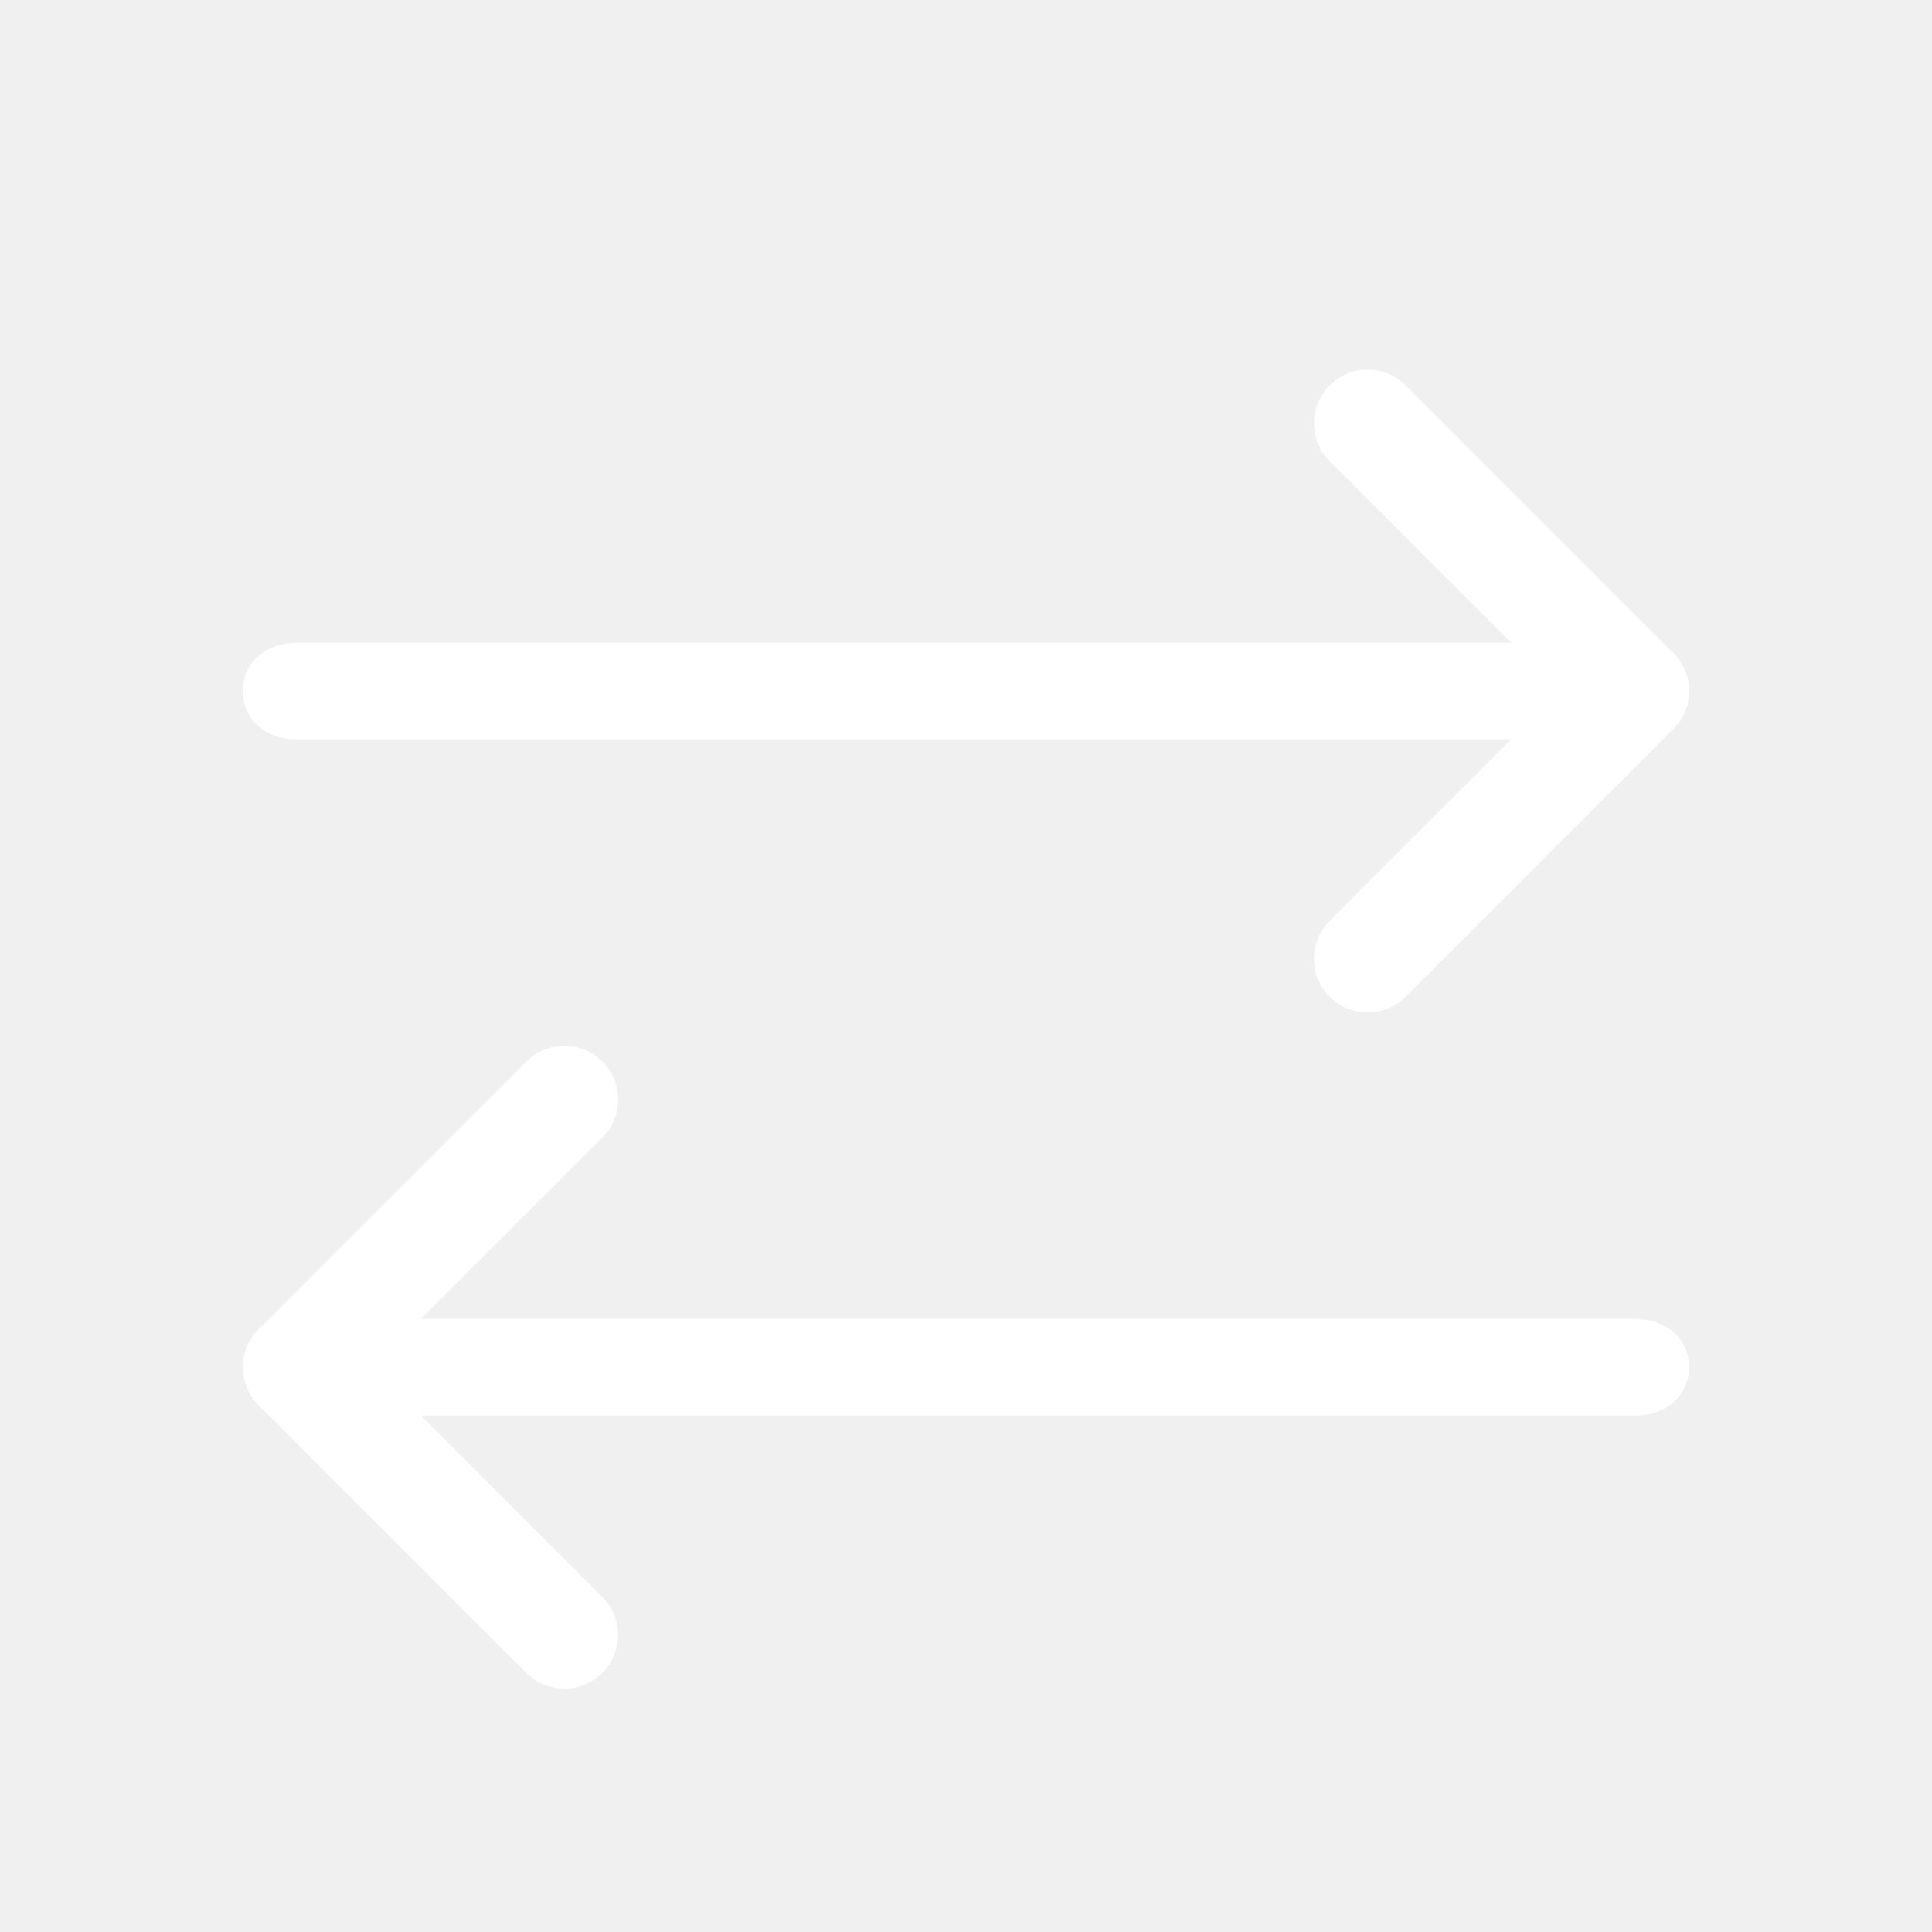
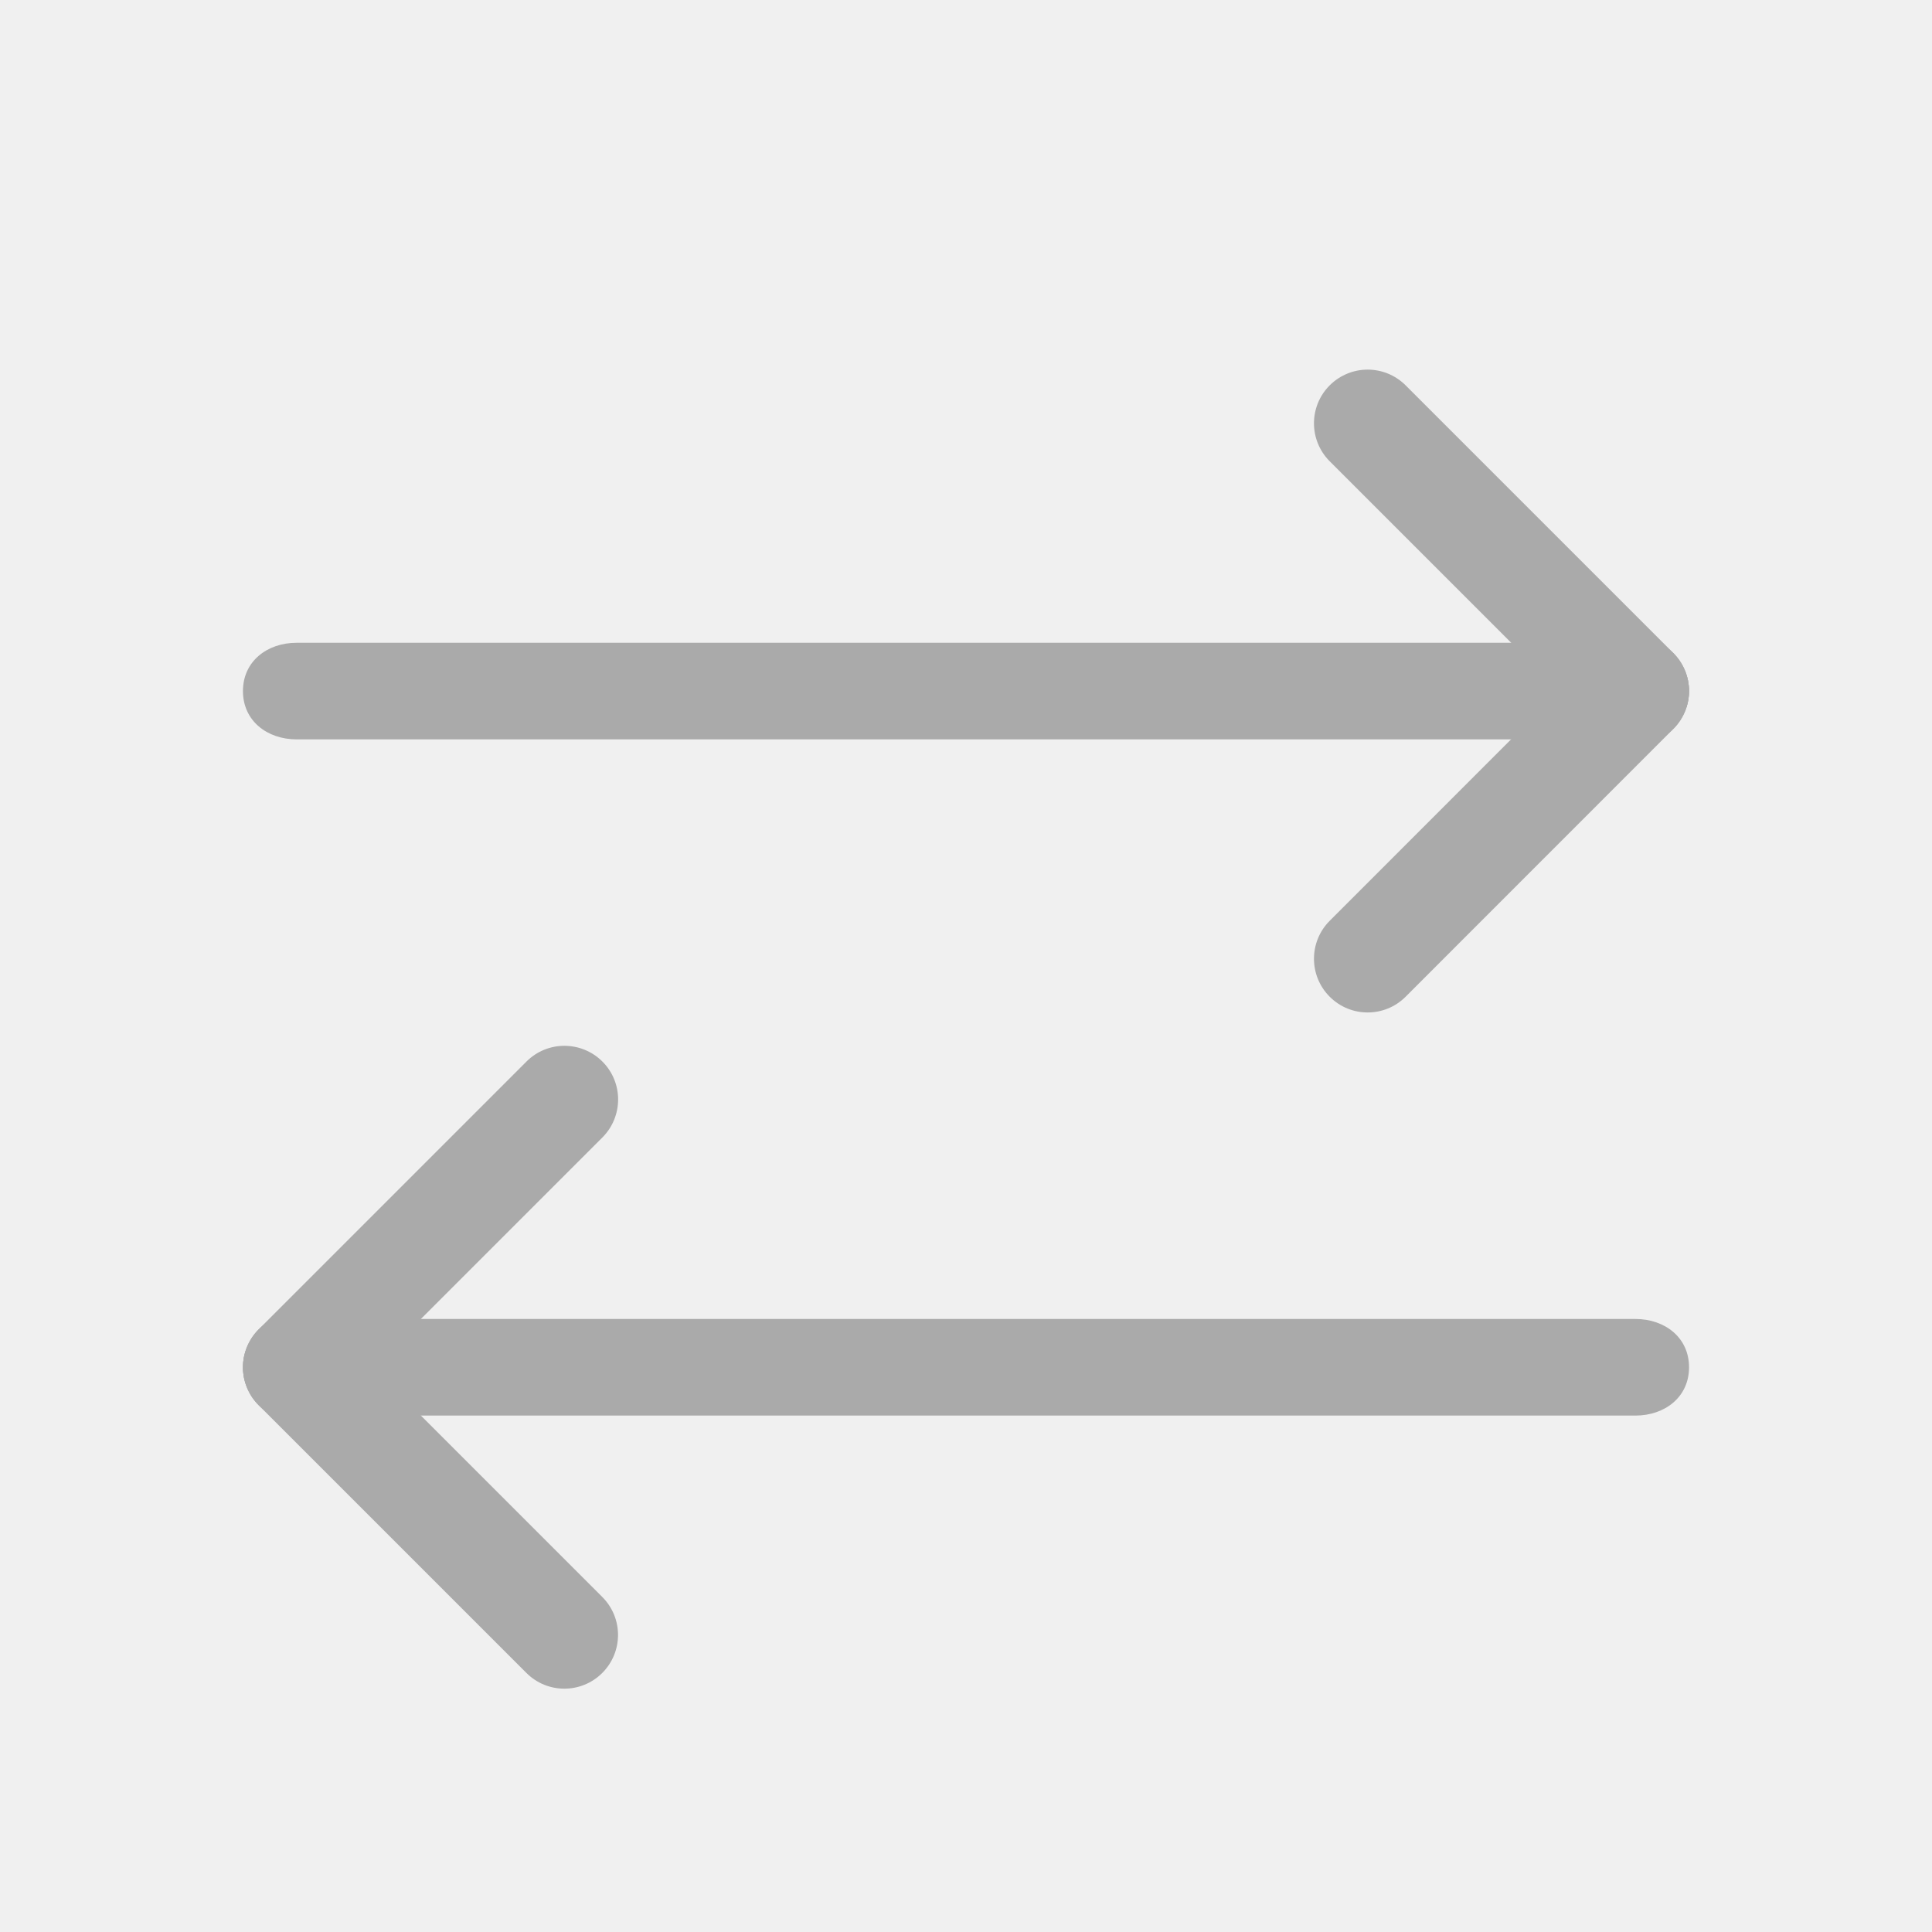
<svg xmlns="http://www.w3.org/2000/svg" version="1.1" baseProfile="tiny" id="Layer_1" x="0px" y="0px" width="20px" height="20px" viewBox="0 0 20 20" xml:space="preserve">
  <g>
-     <path fill="#FFFFFF" d="M16.929,7.654H3.071c-0.307,0-0.556-0.193-0.556-0.5s0.249-0.5,0.556-0.5h13.858   c0.307,0,0.556,0.193,0.556,0.5S17.236,7.654,16.929,7.654z" />
+     <path fill="#aaaaaa" d="M16.929,7.654H3.071c-0.307,0-0.556-0.193-0.556-0.5s0.249-0.5,0.556-0.5h13.858   c0.307,0,0.556,0.193,0.556,0.5S17.236,7.654,16.929,7.654z" />
  </g>
  <g>
-     <path fill="#FFFFFF" d="M16.929,14.654H3.071c-0.307,0-0.556-0.193-0.556-0.5s0.249-0.5,0.556-0.5h13.858   c0.307,0,0.556,0.193,0.556,0.5S17.236,14.654,16.929,14.654z" />
+     <path fill="#aaaaaa" d="M16.929,14.654H3.071c-0.307,0-0.556-0.193-0.556-0.5s0.249-0.5,0.556-0.5h13.858   c0.307,0,0.556,0.193,0.556,0.5S17.236,14.654,16.929,14.654z" />
  </g>
  <g>
-     <path fill="#FFFFFF" d="M3.071,14.71c-0.142,0-0.284-0.054-0.393-0.163c-0.217-0.217-0.217-0.568,0-0.786l2.772-2.772   c0.217-0.217,0.568-0.217,0.786,0c0.217,0.217,0.217,0.568,0,0.786l-2.772,2.772C3.355,14.656,3.213,14.71,3.071,14.71z" />
+     <path fill="#aaaaaa" d="M3.071,14.71c-0.142,0-0.284-0.054-0.393-0.163c-0.217-0.217-0.217-0.568,0-0.786l2.772-2.772   c0.217-0.217,0.568-0.217,0.786,0c0.217,0.217,0.217,0.568,0,0.786l-2.772,2.772C3.355,14.656,3.213,14.71,3.071,14.71z" />
  </g>
  <g>
-     <path fill="#FFFFFF" d="M14.158,10.481c-0.142,0-0.284-0.054-0.393-0.163c-0.217-0.217-0.217-0.569,0-0.786l2.771-2.772   c0.217-0.218,0.569-0.217,0.786,0c0.217,0.217,0.217,0.569,0,0.786l-2.771,2.772C14.442,10.427,14.3,10.481,14.158,10.481z" />
+     <path fill="#aaaaaa" d="M14.158,10.481c-0.142,0-0.284-0.054-0.393-0.163c-0.217-0.217-0.217-0.569,0-0.786l2.771-2.772   c0.217-0.218,0.569-0.217,0.786,0c0.217,0.217,0.217,0.569,0,0.786l-2.771,2.772C14.442,10.427,14.3,10.481,14.158,10.481z" />
  </g>
  <g>
-     <path fill="#FFFFFF" d="M5.842,17.481c-0.142,0-0.284-0.054-0.393-0.163l-2.771-2.771c-0.217-0.217-0.217-0.568,0-0.786   c0.217-0.217,0.568-0.217,0.786,0l2.771,2.771c0.217,0.217,0.217,0.568,0,0.786C6.126,17.427,5.984,17.481,5.842,17.481z" />
+     <path fill="#aaaaaa" d="M5.842,17.481c-0.142,0-0.284-0.054-0.393-0.163l-2.771-2.771c-0.217-0.217-0.217-0.568,0-0.786   c0.217-0.217,0.568-0.217,0.786,0l2.771,2.771c0.217,0.217,0.217,0.568,0,0.786C6.126,17.427,5.984,17.481,5.842,17.481z" />
  </g>
  <g>
-     <path fill="#FFFFFF" d="M16.929,7.709c-0.142,0-0.284-0.054-0.393-0.163l-2.771-2.771c-0.217-0.217-0.217-0.569,0-0.786   c0.218-0.217,0.568-0.217,0.786,0l2.771,2.771c0.217,0.217,0.217,0.569,0,0.786C17.213,7.655,17.071,7.709,16.929,7.709z" />
+     <path fill="#aaaaaa" d="M16.929,7.709c-0.142,0-0.284-0.054-0.393-0.163l-2.771-2.771c-0.217-0.217-0.217-0.569,0-0.786   c0.218-0.217,0.568-0.217,0.786,0l2.771,2.771c0.217,0.217,0.217,0.569,0,0.786C17.213,7.655,17.071,7.709,16.929,7.709z" />
  </g>
</svg>
